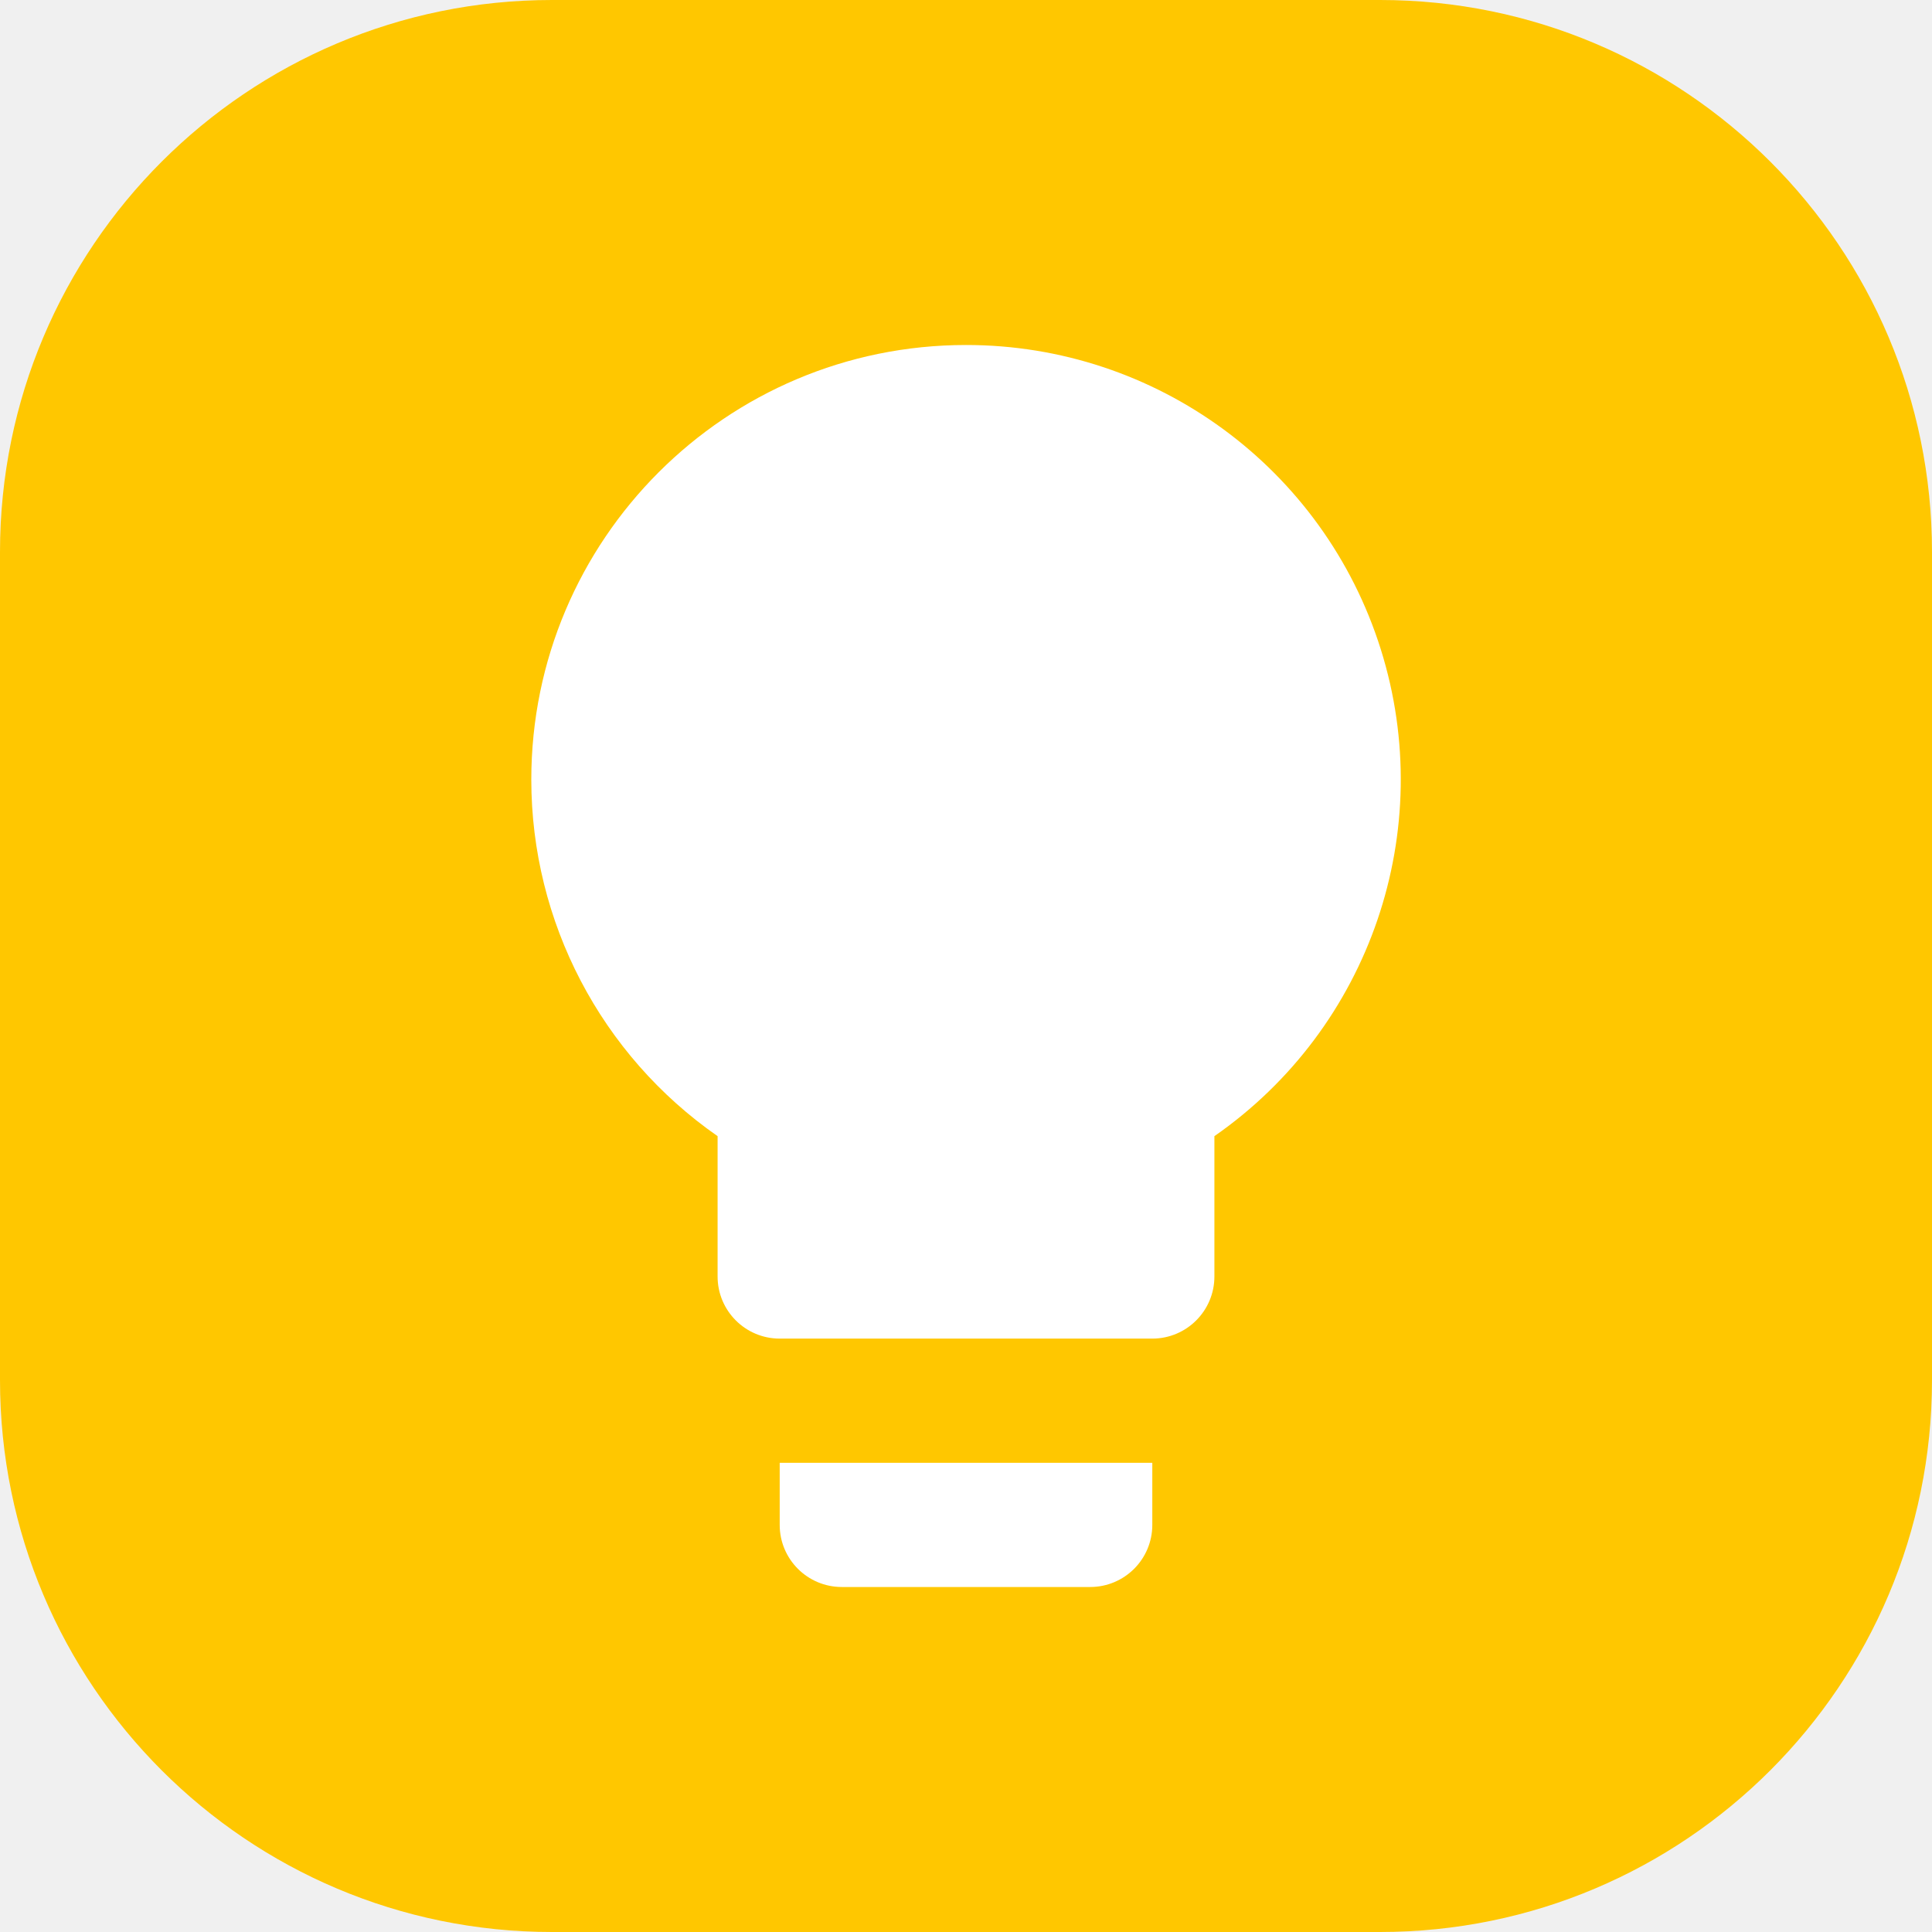
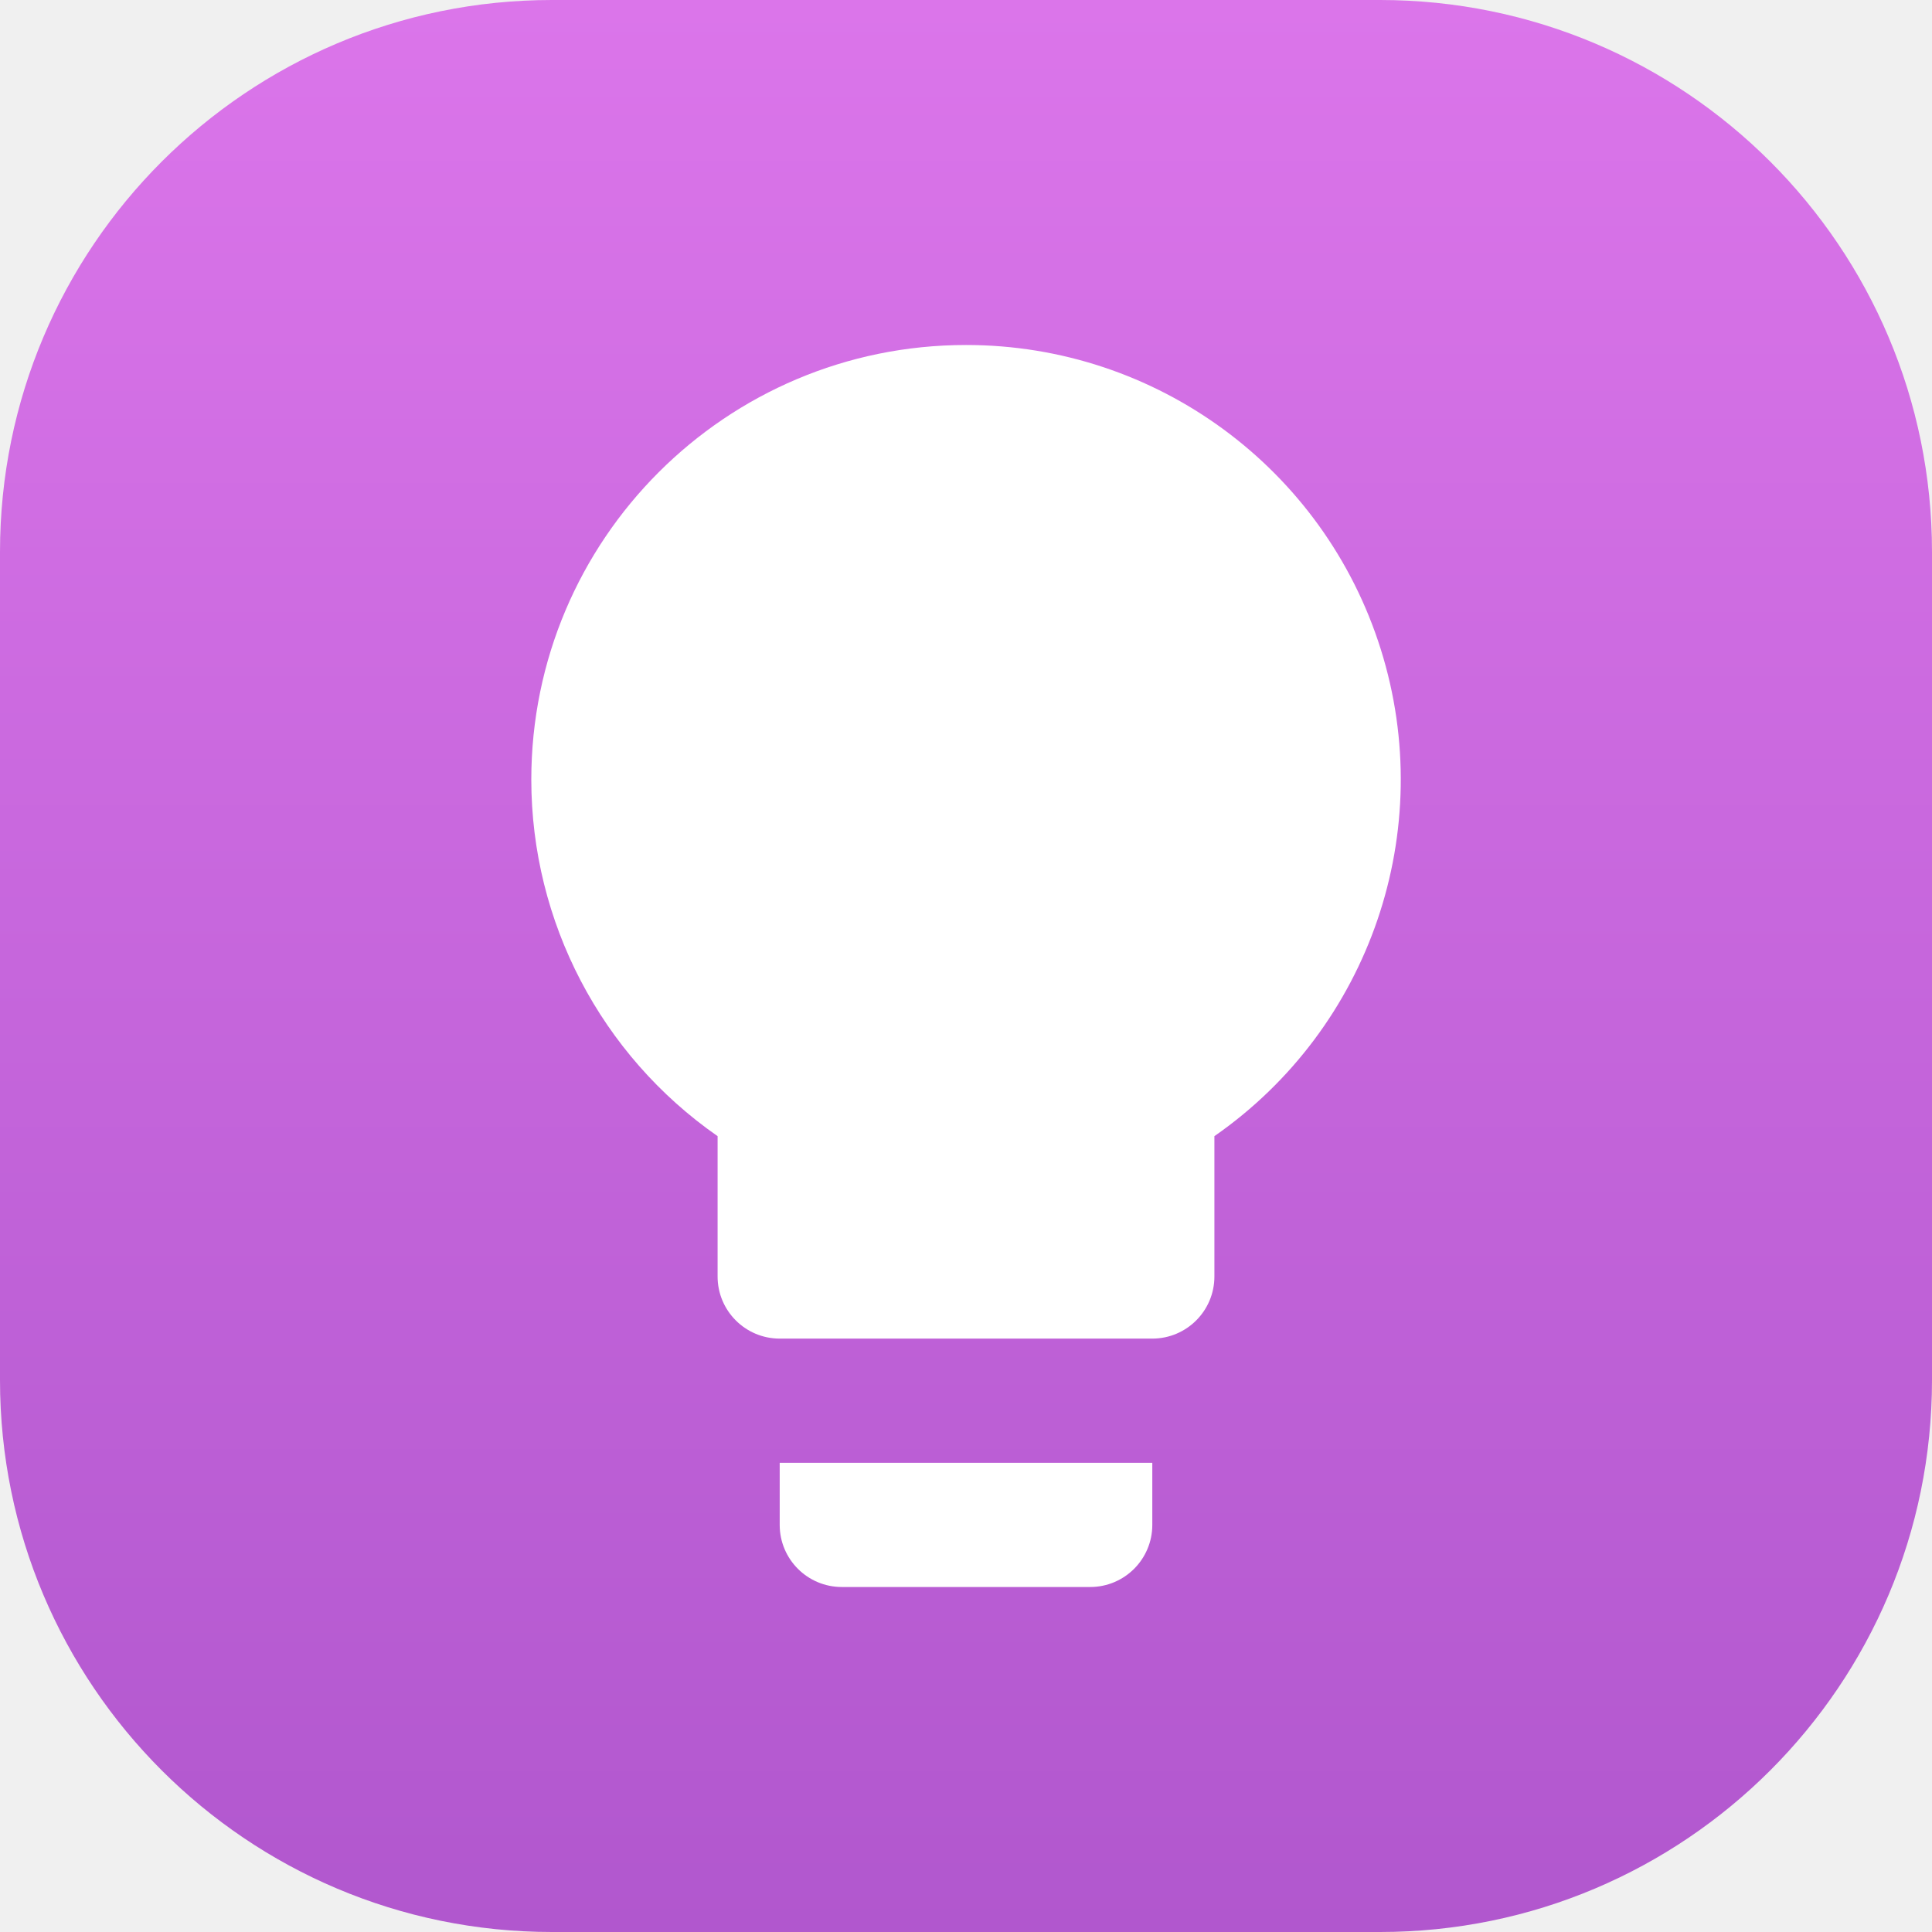
<svg xmlns="http://www.w3.org/2000/svg" width="28" height="28" fill="none">
-   <rect width="28" height="28" fill="#FFC700" rx="8" />
-   <path fill="#fff" d="M14 5a6.3 6.3 0 0 0-6.3 6.3 6.297 6.297 0 0 0 2.7 5.166V18.5a.9.9 0 0 0 .9.9h5.4a.9.9 0 0 0 .9-.9v-2.034A6.297 6.297 0 0 0 14 5Zm-2.7 17.1a.9.9 0 0 0 .9.9h3.6a.9.9 0 0 0 .9-.9v-.9h-5.4v.9Z" />
+   <rect width="28" height="28" fill="url(#settings_tips_svg__a)" rx="8" />
+   <path fill="#fff" d="M14 5a6.3 6.3 0 0 0-6.3 6.3 6.3 6.3 0 0 0 2.7 5.166V18.5a.9.9 0 0 0 .9.9h5.4a.9.9 0 0 0 .9-.9v-2.034A6.297 6.297 0 0 0 14 5m-2.7 17.1a.9.9 0 0 0 .9.9h3.6a.9.9 0 0 0 .9-.9v-.9h-5.4z" />
+   <defs>
+     <linearGradient id="settings_tips_svg__a" x1="14" x2="14" y1="0" y2="28" gradientUnits="userSpaceOnUse">
+       <stop stop-color="#DB75EA" />
+       <stop offset="1" stop-color="#B157CE" />
+     </linearGradient>
+   </defs>
</svg>
